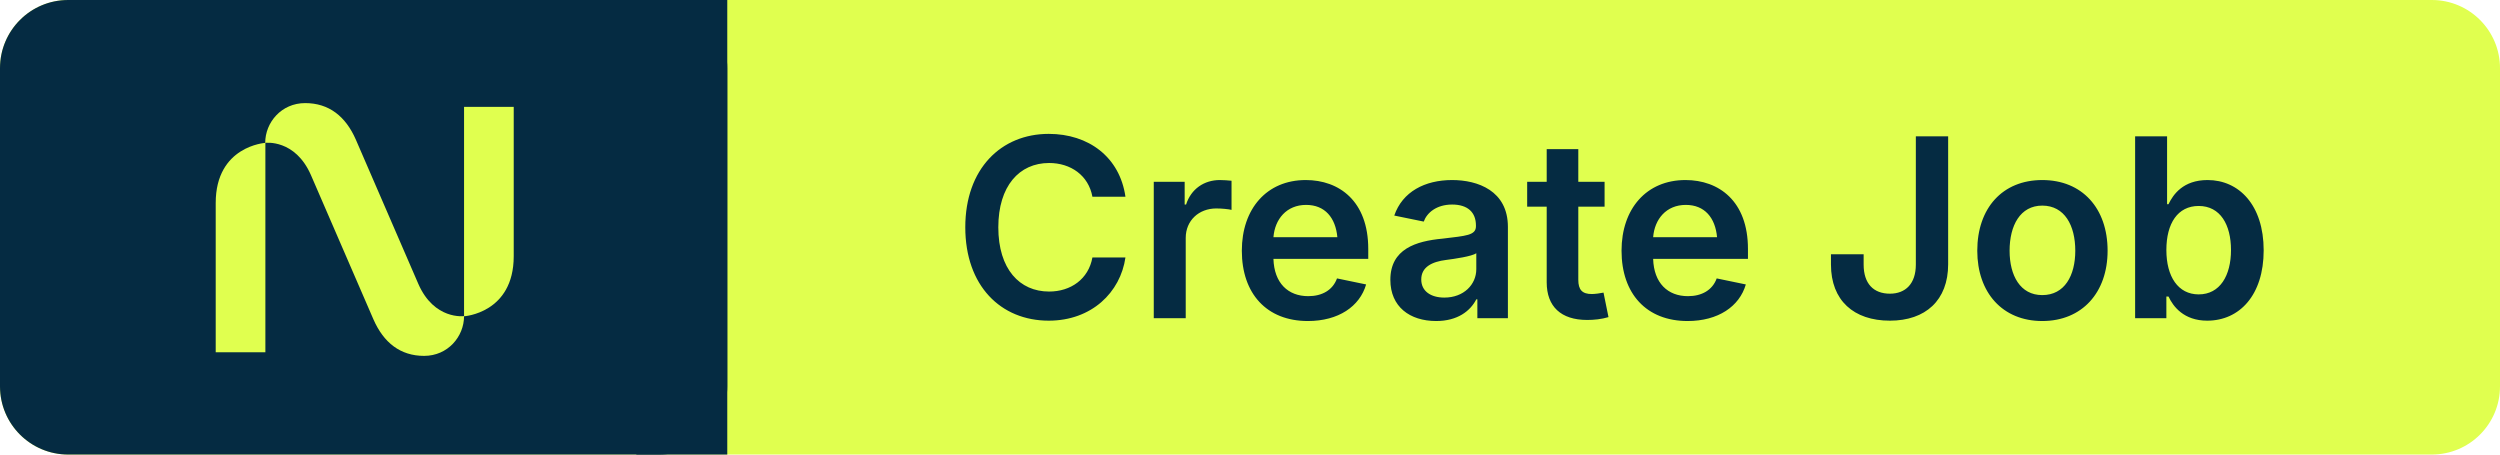
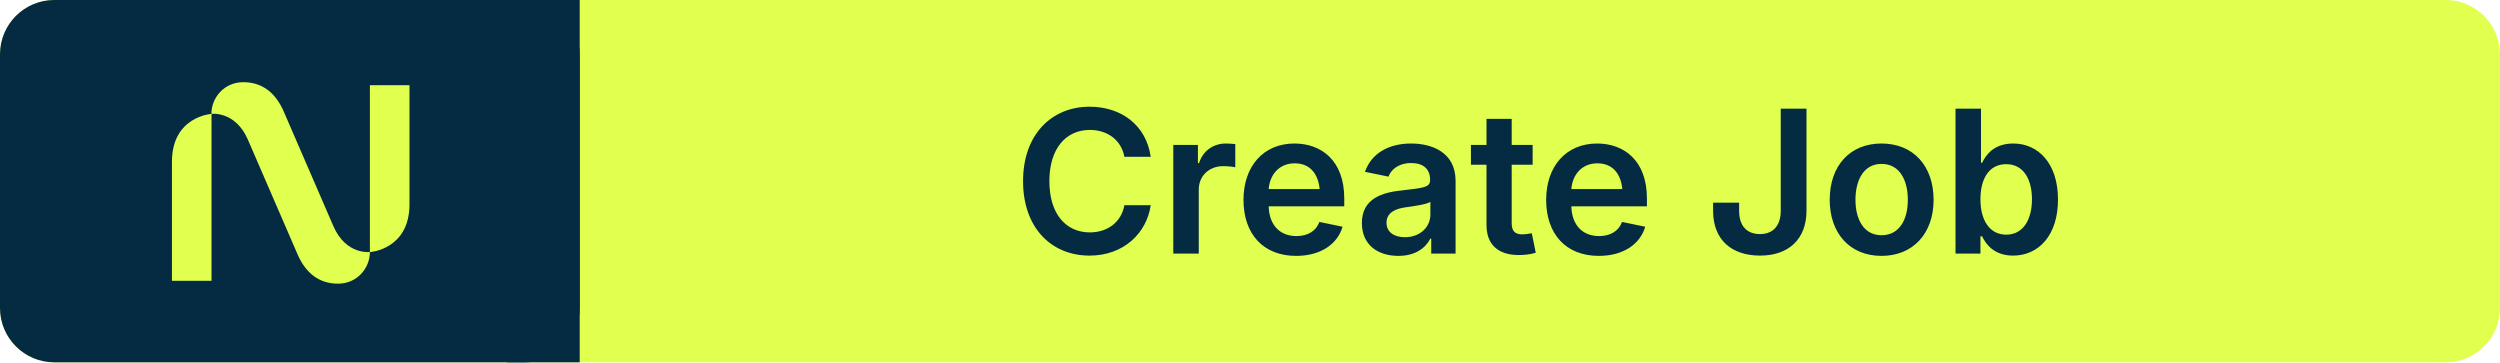
- <svg xmlns="http://www.w3.org/2000/svg" width="110" height="20" role="img" aria-label="Create Job">
-   <rect width="110" height="20" rx="3" fill="#e0ff4f" />
+ <svg xmlns="http://www.w3.org/2000/svg" width="138" height="20" role="img" aria-label="Create Job">
+   <rect width="138" height="20" rx="3" fill="#e0ff4f" />
  <rect width="32" height="20" rx="3" fill="#052b42" />
  <rect x="28" width="4" height="20" fill="#052b42" />
  <g transform="translate(8.5,3.5) scale(0.0751) translate(-72,-68)">
    <path fill="#e0ff4f" d="M203.9,187.7h0l-36.6-84.5c-6-13.7-15.8-21.4-29.7-21.4s-23.4,11.3-23.4,23.3c0,0,17.5-2.4,26.8,18.9l36.6,84.5c6,13.7,15.8,21.4,29.7,21.4s23.4-11.3,23.4-23.3c0,0-17.5,2.4-26.8-18.9Z" />
    <path fill="#e0ff4f" d="M85.2,140.3v87.5h29.1v-122.7s-29.1,1.8-29.1,35.2Z" />
    <path fill="#e0ff4f" d="M230.7,206.7s29.1-1.8,29.1-35.2v-87.5h-29.1v122.7Z" />
  </g>
-   <text x="71" y="14" font-family="Inter,-apple-system,BlinkMacSystemFont,'Segoe UI',system-ui,sans-serif" font-size="11" font-weight="600" fill="#052b42" text-anchor="middle">Create Job</text>
+   <text x="85" y="14" font-family="Inter,-apple-system,BlinkMacSystemFont,'Segoe UI',system-ui,sans-serif" font-size="11" font-weight="600" fill="#052b42" text-anchor="middle">Create Job</text>
</svg>
